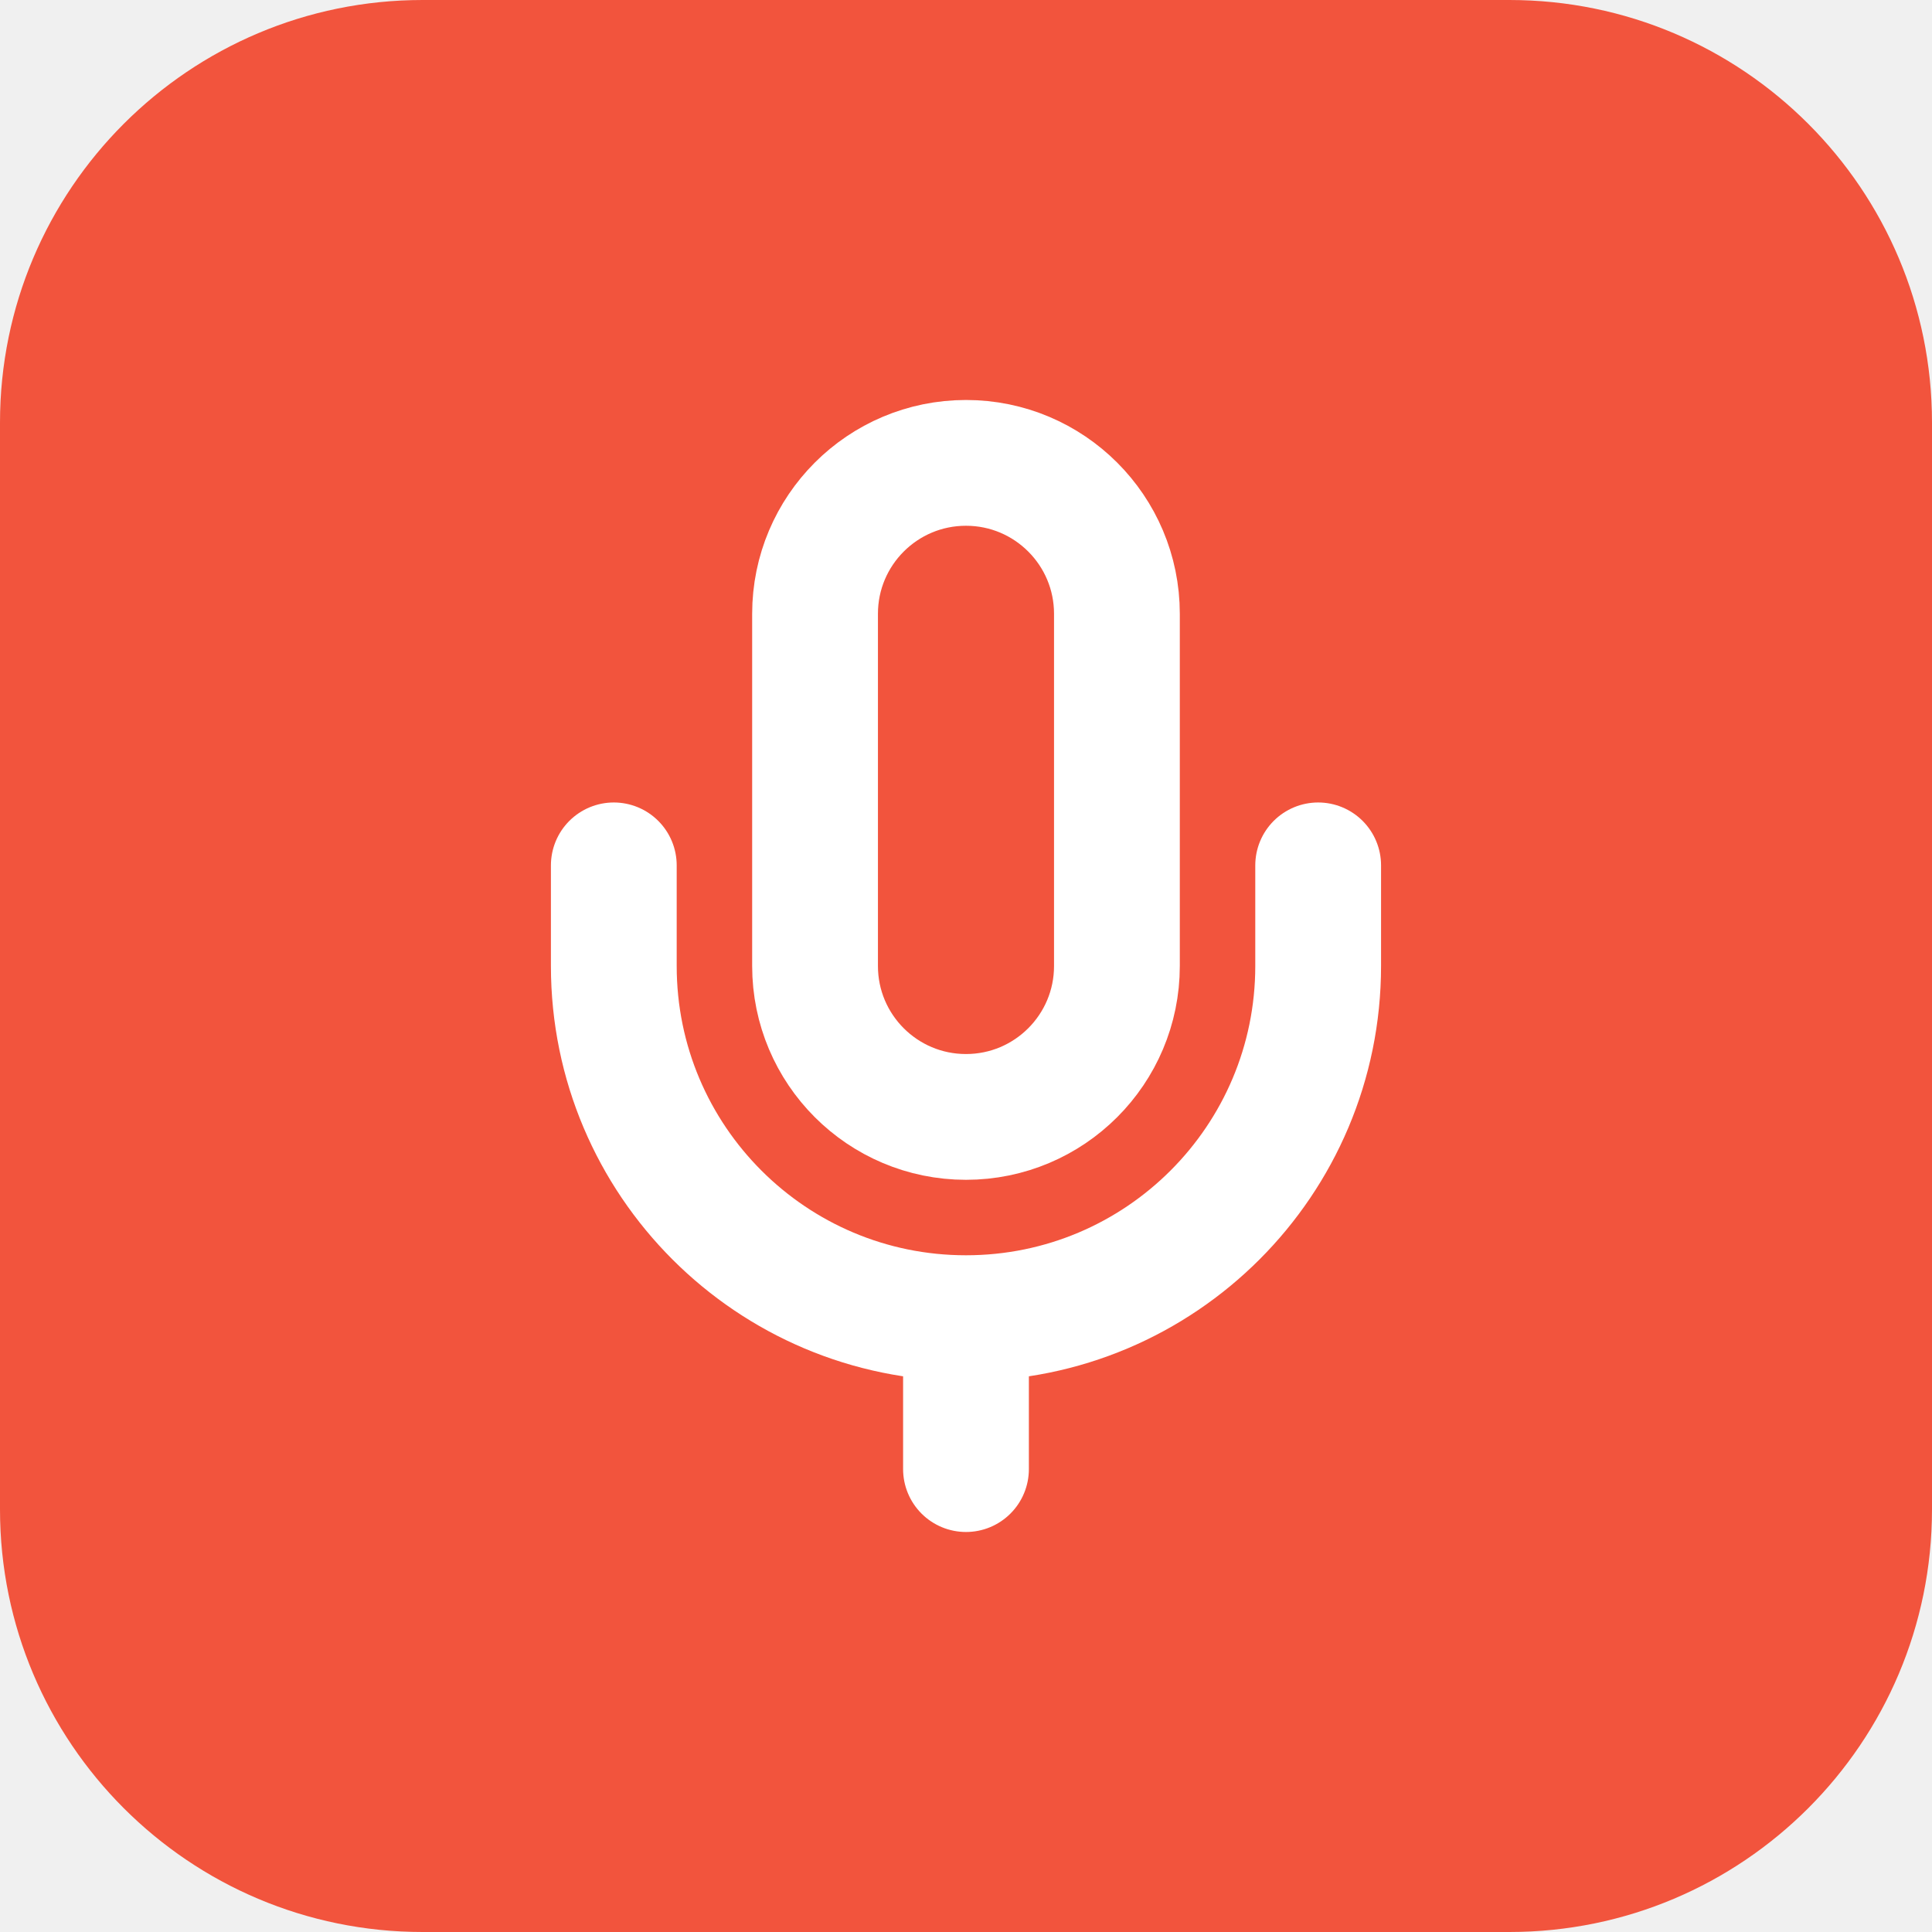
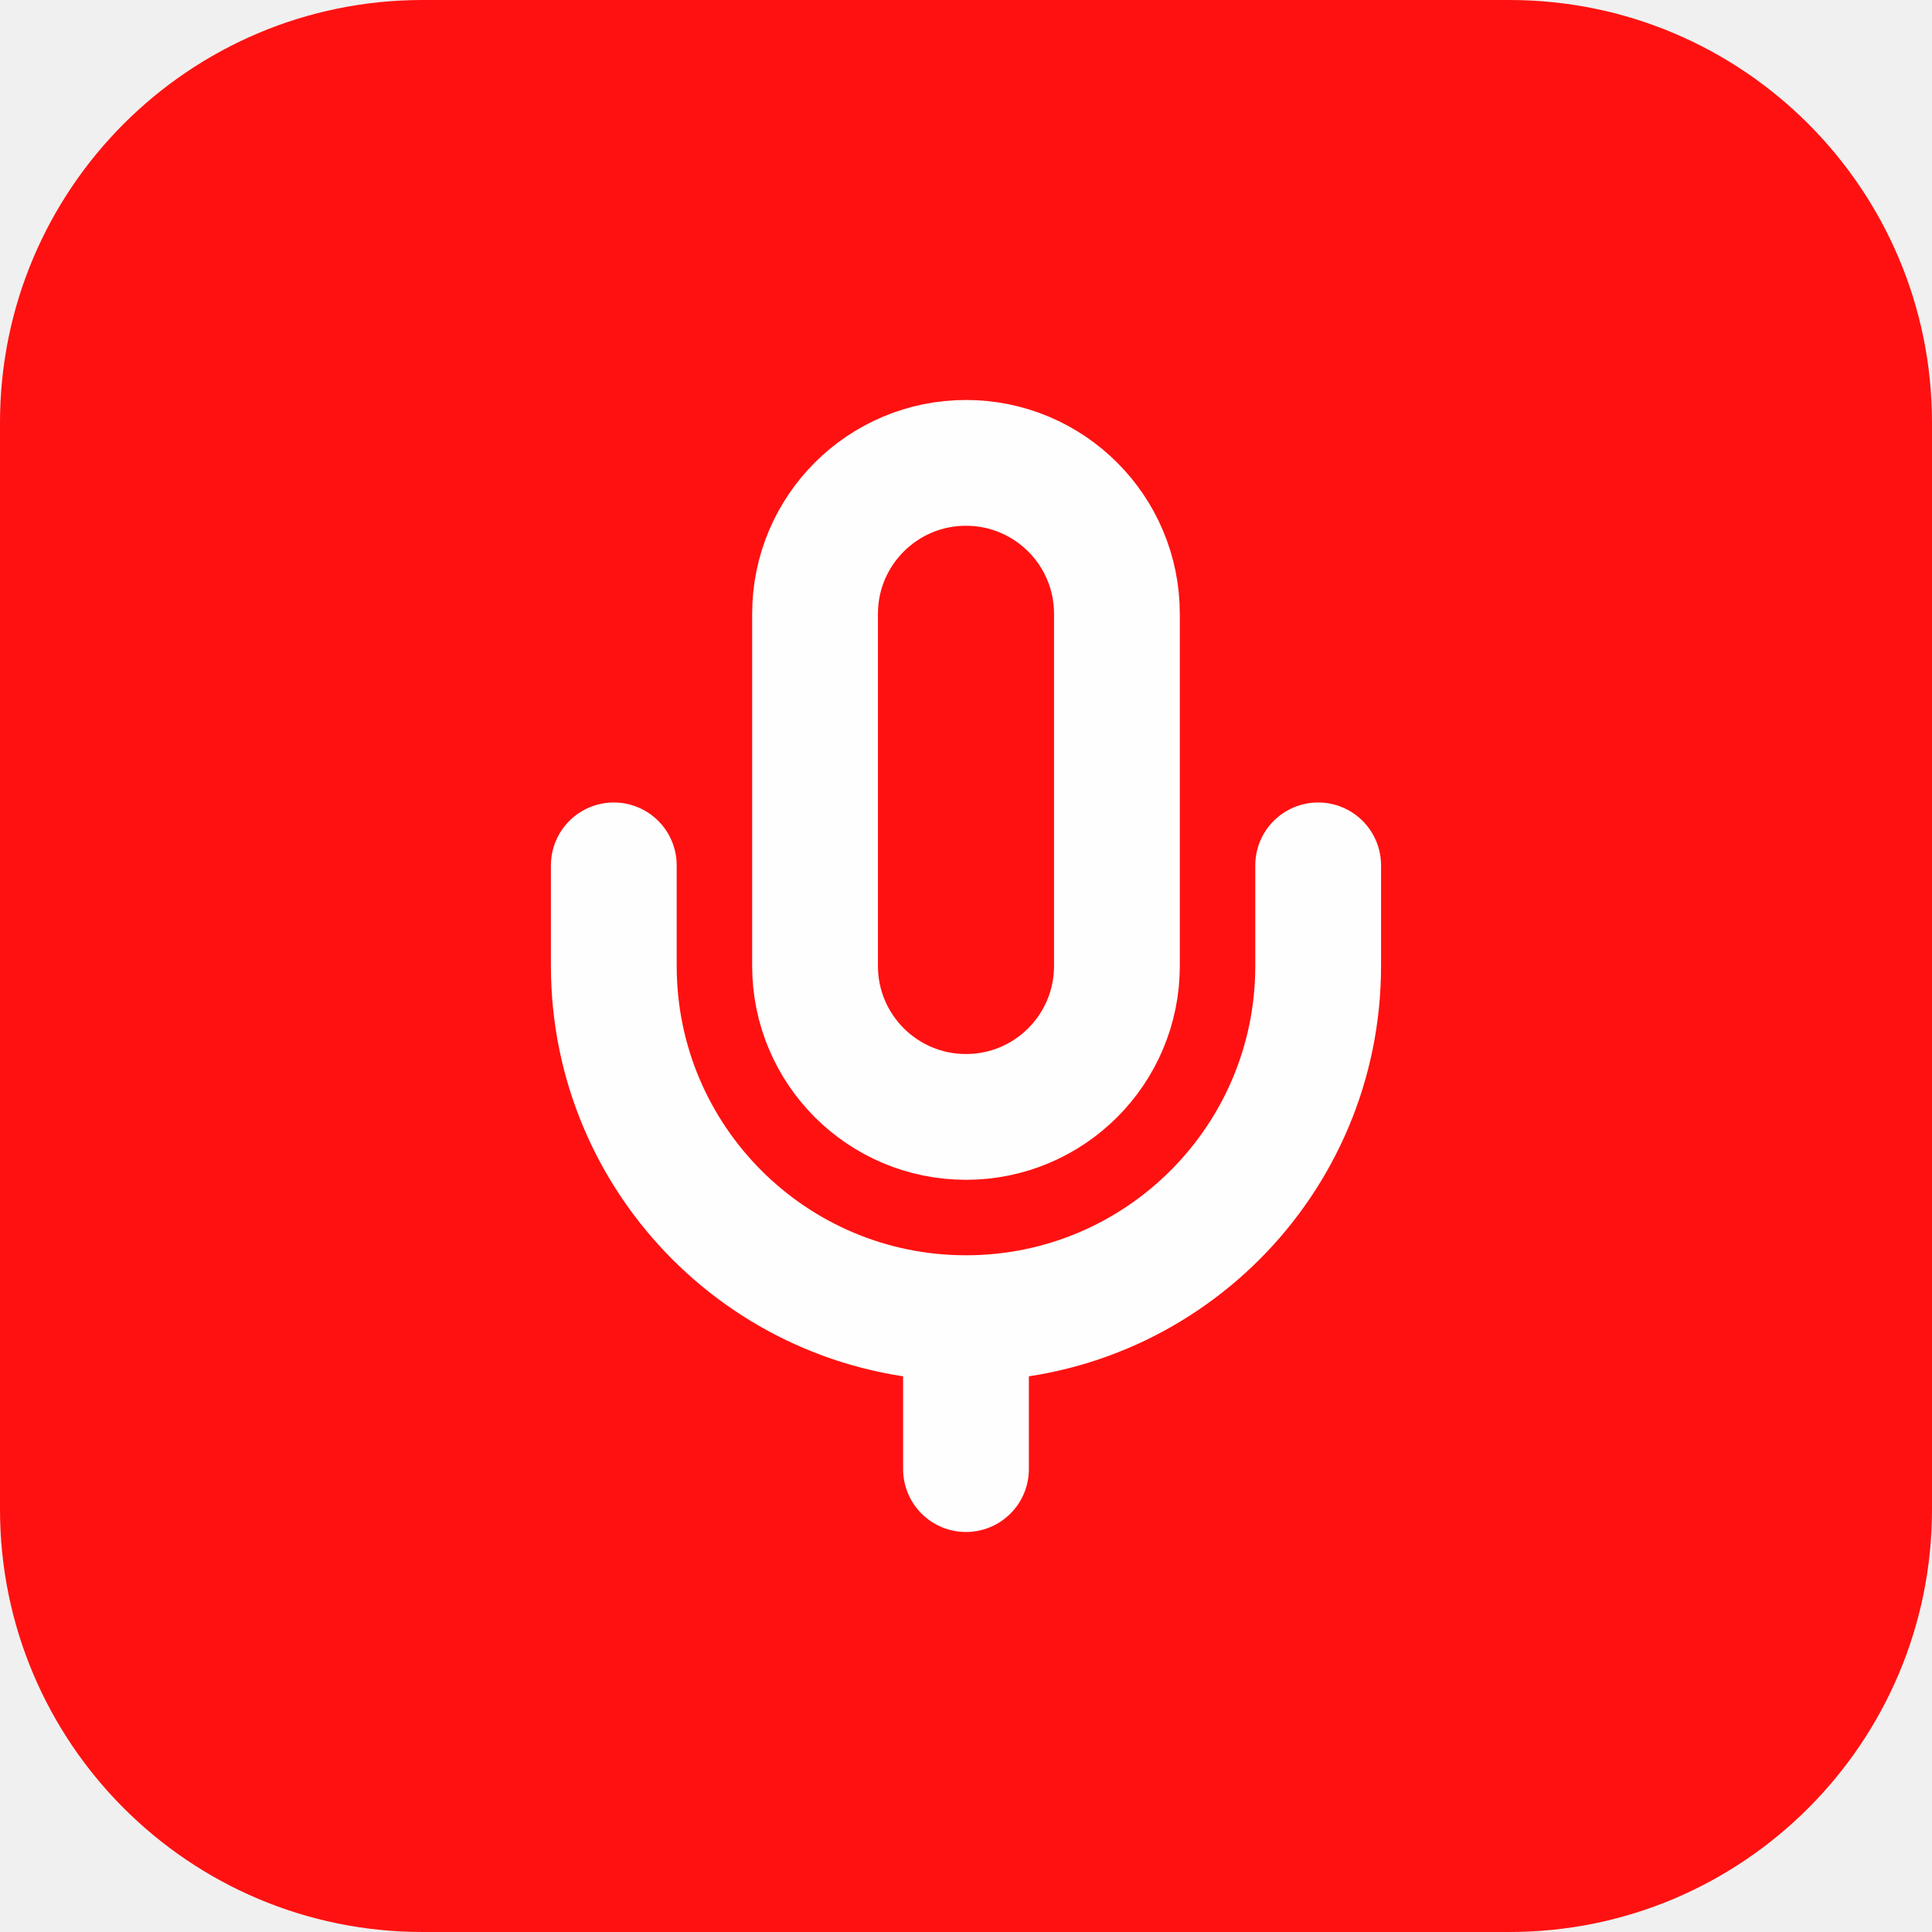
<svg xmlns="http://www.w3.org/2000/svg" viewBox="0 0 512 512">
-   <rect width="512" height="512" rx="112" fill="#F2543D" />
-   <g transform="translate(96 96) scale(13.333)" fill="none" stroke="#fff" stroke-width="2.5" stroke-linecap="round" stroke-linejoin="round">
+   <rect width="512" height="512" rx="112" fill="#ff1111" />
+   <g transform="translate(96 96) scale(13.333)" fill="none" stroke="#fefefe" stroke-width="2.5" stroke-linecap="round" stroke-linejoin="round">
    <path d="M12 2a3 3 0 0 0-3 3v7a3 3 0 0 0 6 0V5a3 3 0 0 0-3-3Z" />
    <path d="M19 10v2a7 7 0 0 1-14 0v-2M12 19v3" />
  </g>
</svg>
